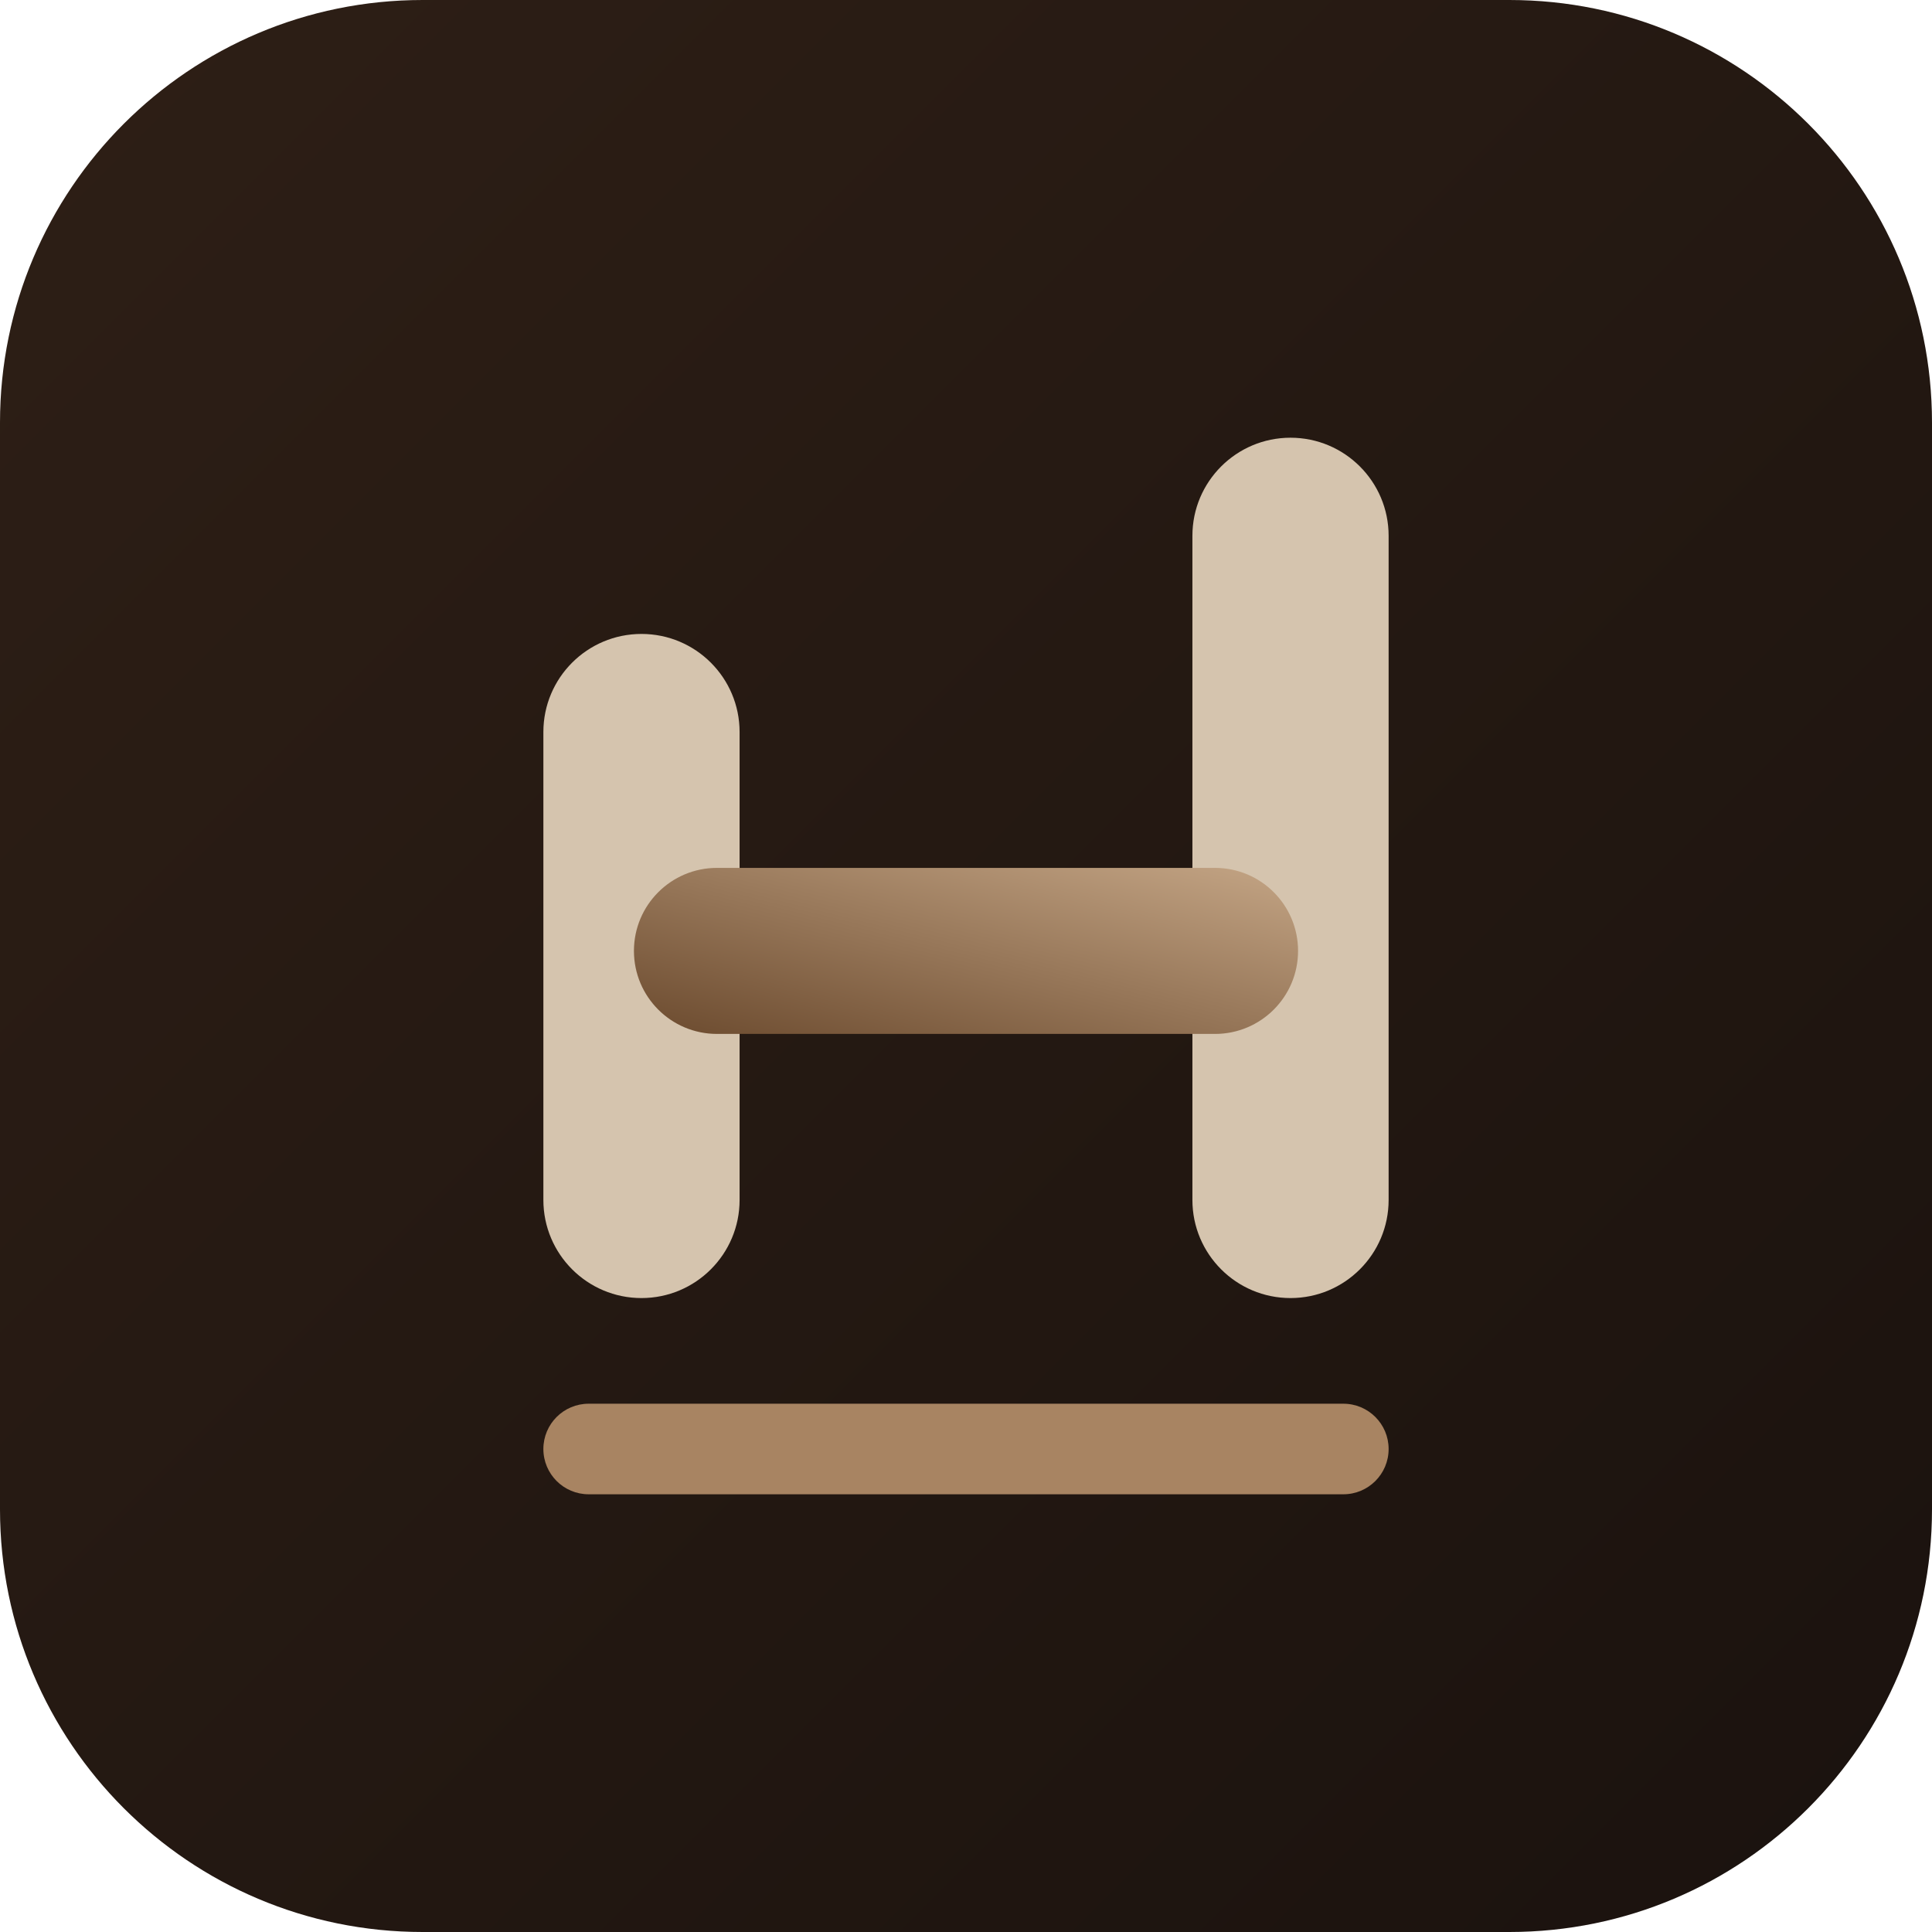
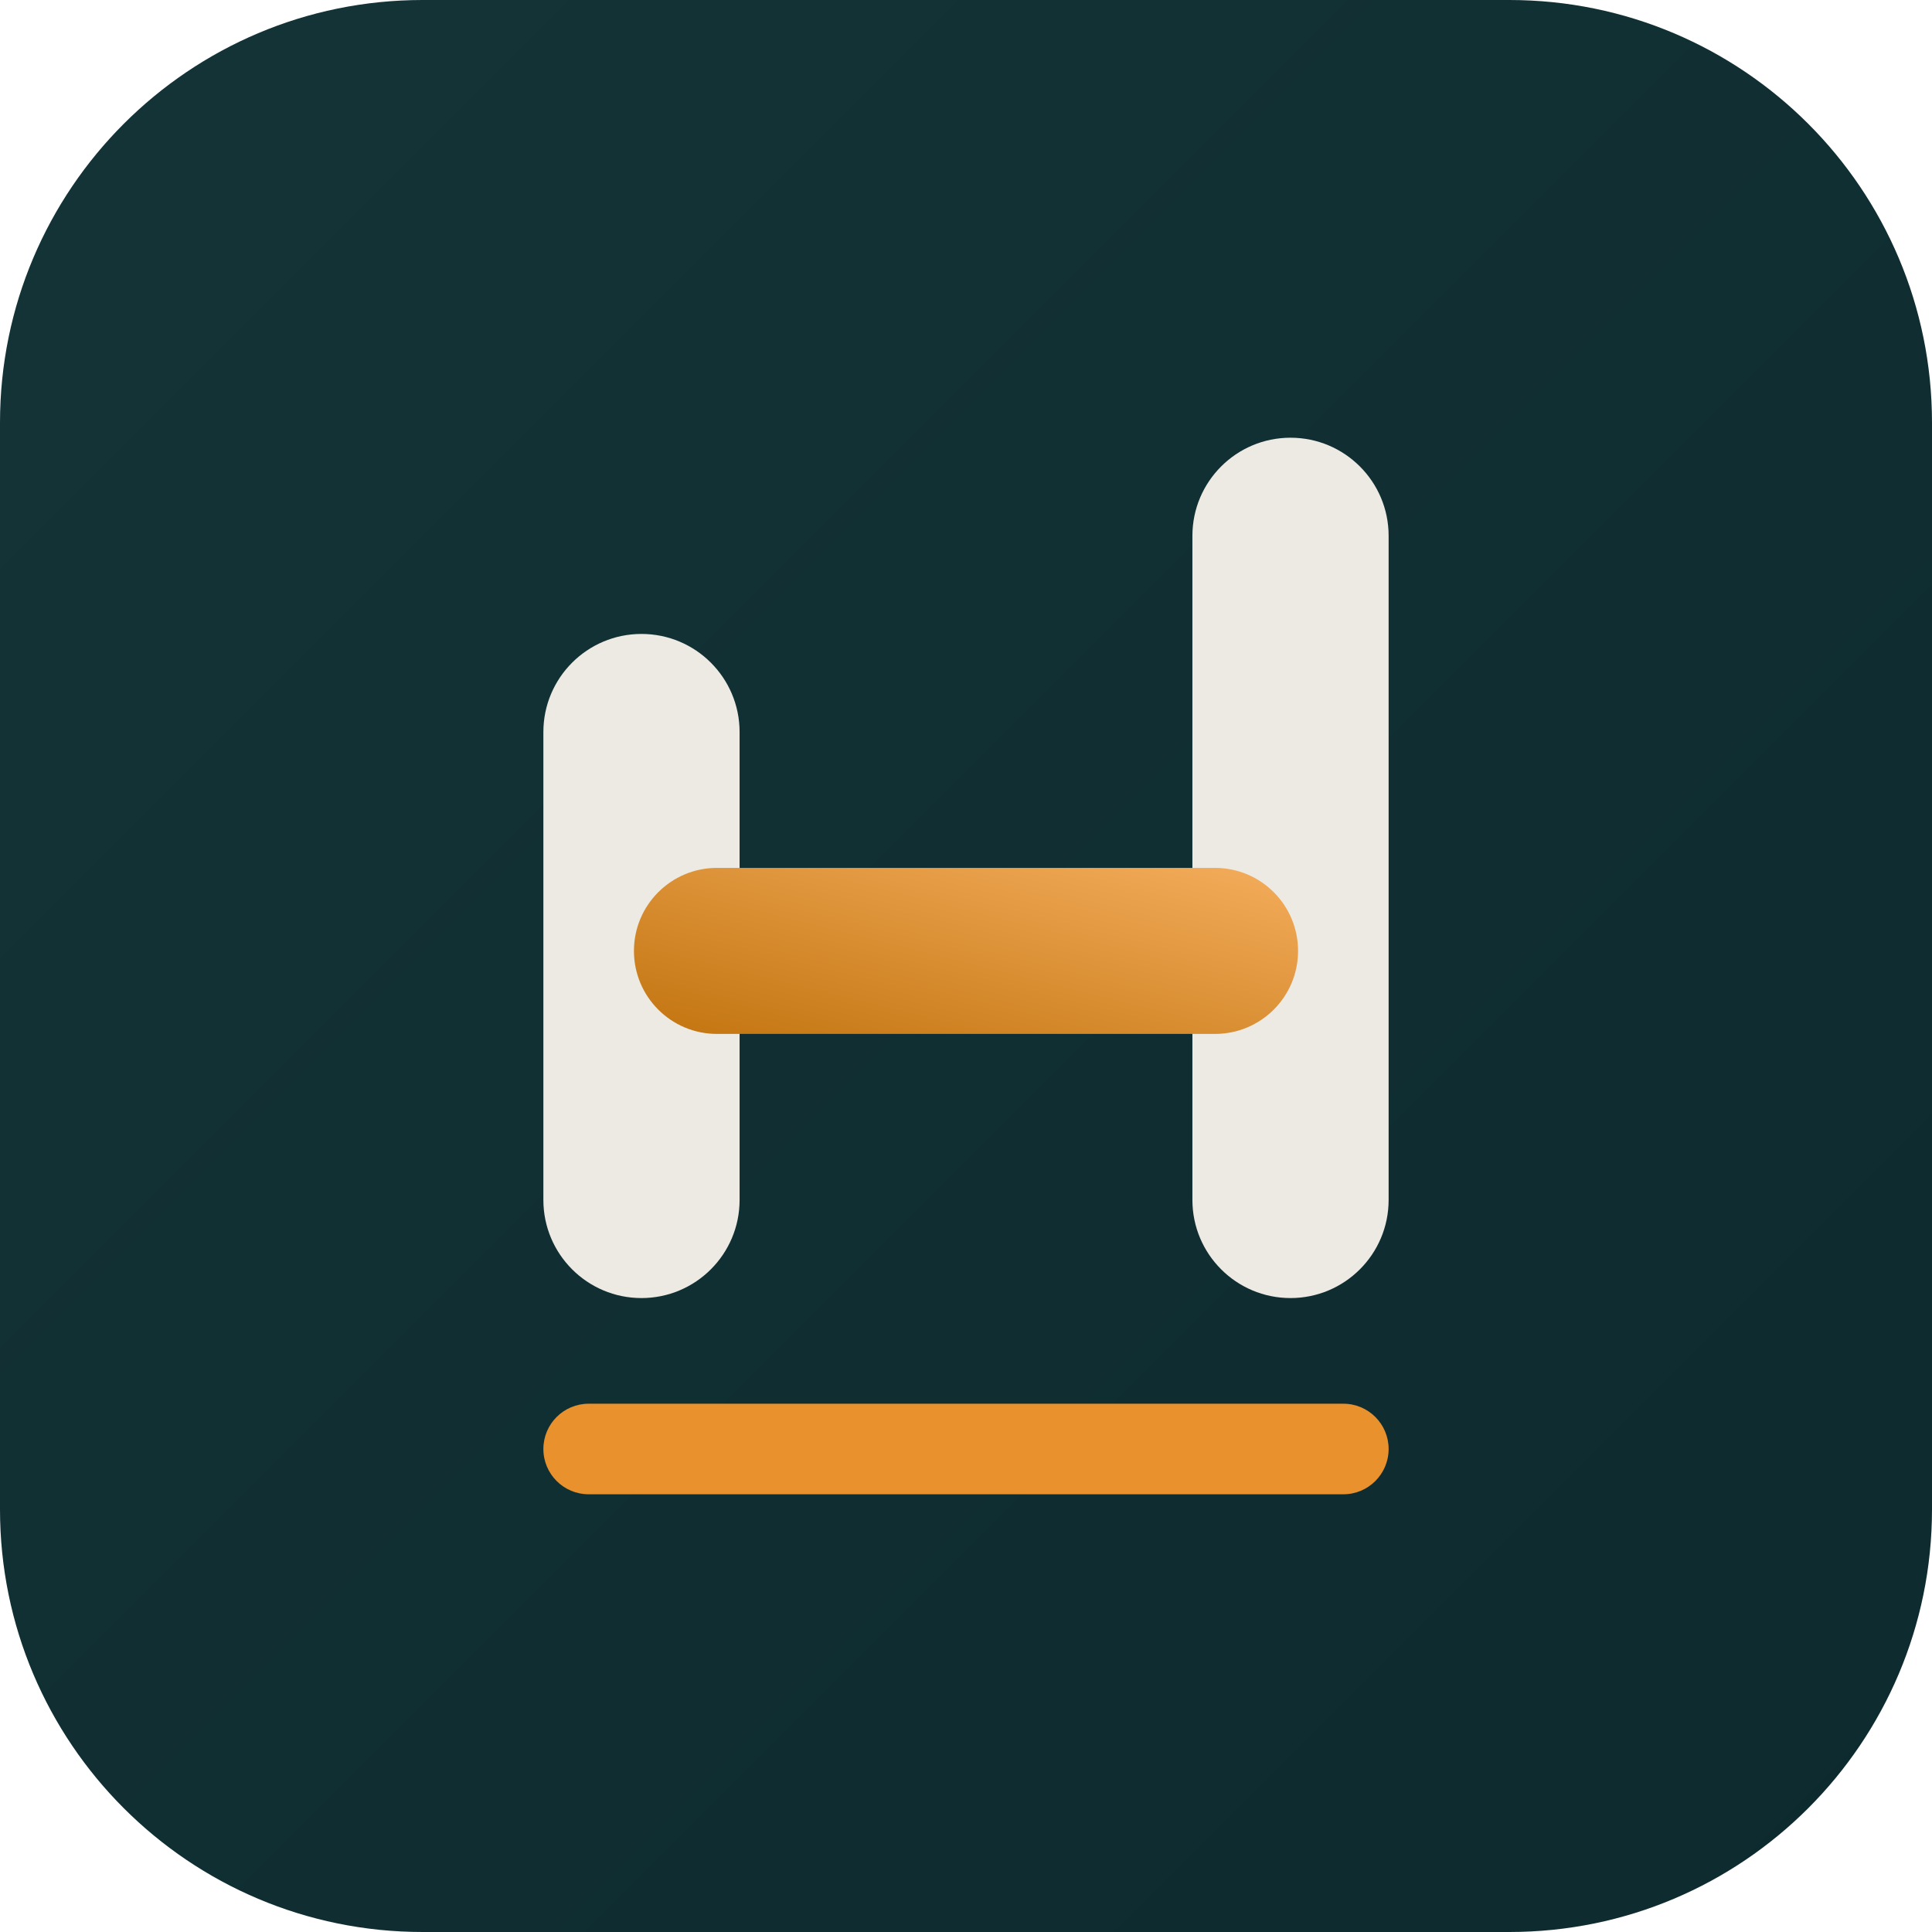
<svg xmlns="http://www.w3.org/2000/svg" viewBox="0 0 64 64" fill="none">
  <defs>
    <linearGradient id="hx-tile" x1="0" y1="0" x2="1" y2="1">
-       <stop offset="0" stop-color="#2e1f16" />
-       <stop offset="1" stop-color="#1a120e" />
+       <stop offset="0" stop-color="#143438" />
+       <stop offset="1" stop-color="#0d2a2e" />
    </linearGradient>
    <linearGradient id="hx-bar" x1="0" y1="1" x2="1" y2="0">
-       <stop offset="0" stop-color="#6b4a2e" />
-       <stop offset="1" stop-color="#c4a585" />
+       <stop offset="0" stop-color="#c2740f" />
+       <stop offset="1" stop-color="#f4ad5c" />
    </linearGradient>
  </defs>
  <rect width="64" height="64" rx="14" fill="url(#hx-tile)" />
-   <rect x="18" y="21" width="6.5" height="22" rx="3.25" fill="#d5c4ae" />
-   <rect x="39.5" y="14.5" width="6.5" height="28.5" rx="3.25" fill="#d5c4ae" />
+   <rect x="18" y="21" width="6.5" height="22" rx="3.25" fill="#edeae3" />
+   <rect x="39.5" y="14.5" width="6.5" height="28.5" rx="3.25" fill="#edeae3" />
  <rect x="21" y="28.75" width="22" height="5.5" rx="2.75" fill="url(#hx-bar)" />
-   <rect x="18" y="46.5" width="28" height="3" rx="1.5" fill="#a88462" />
+   <rect x="18" y="46.5" width="28" height="3" rx="1.5" fill="#e8912d" />
</svg>
